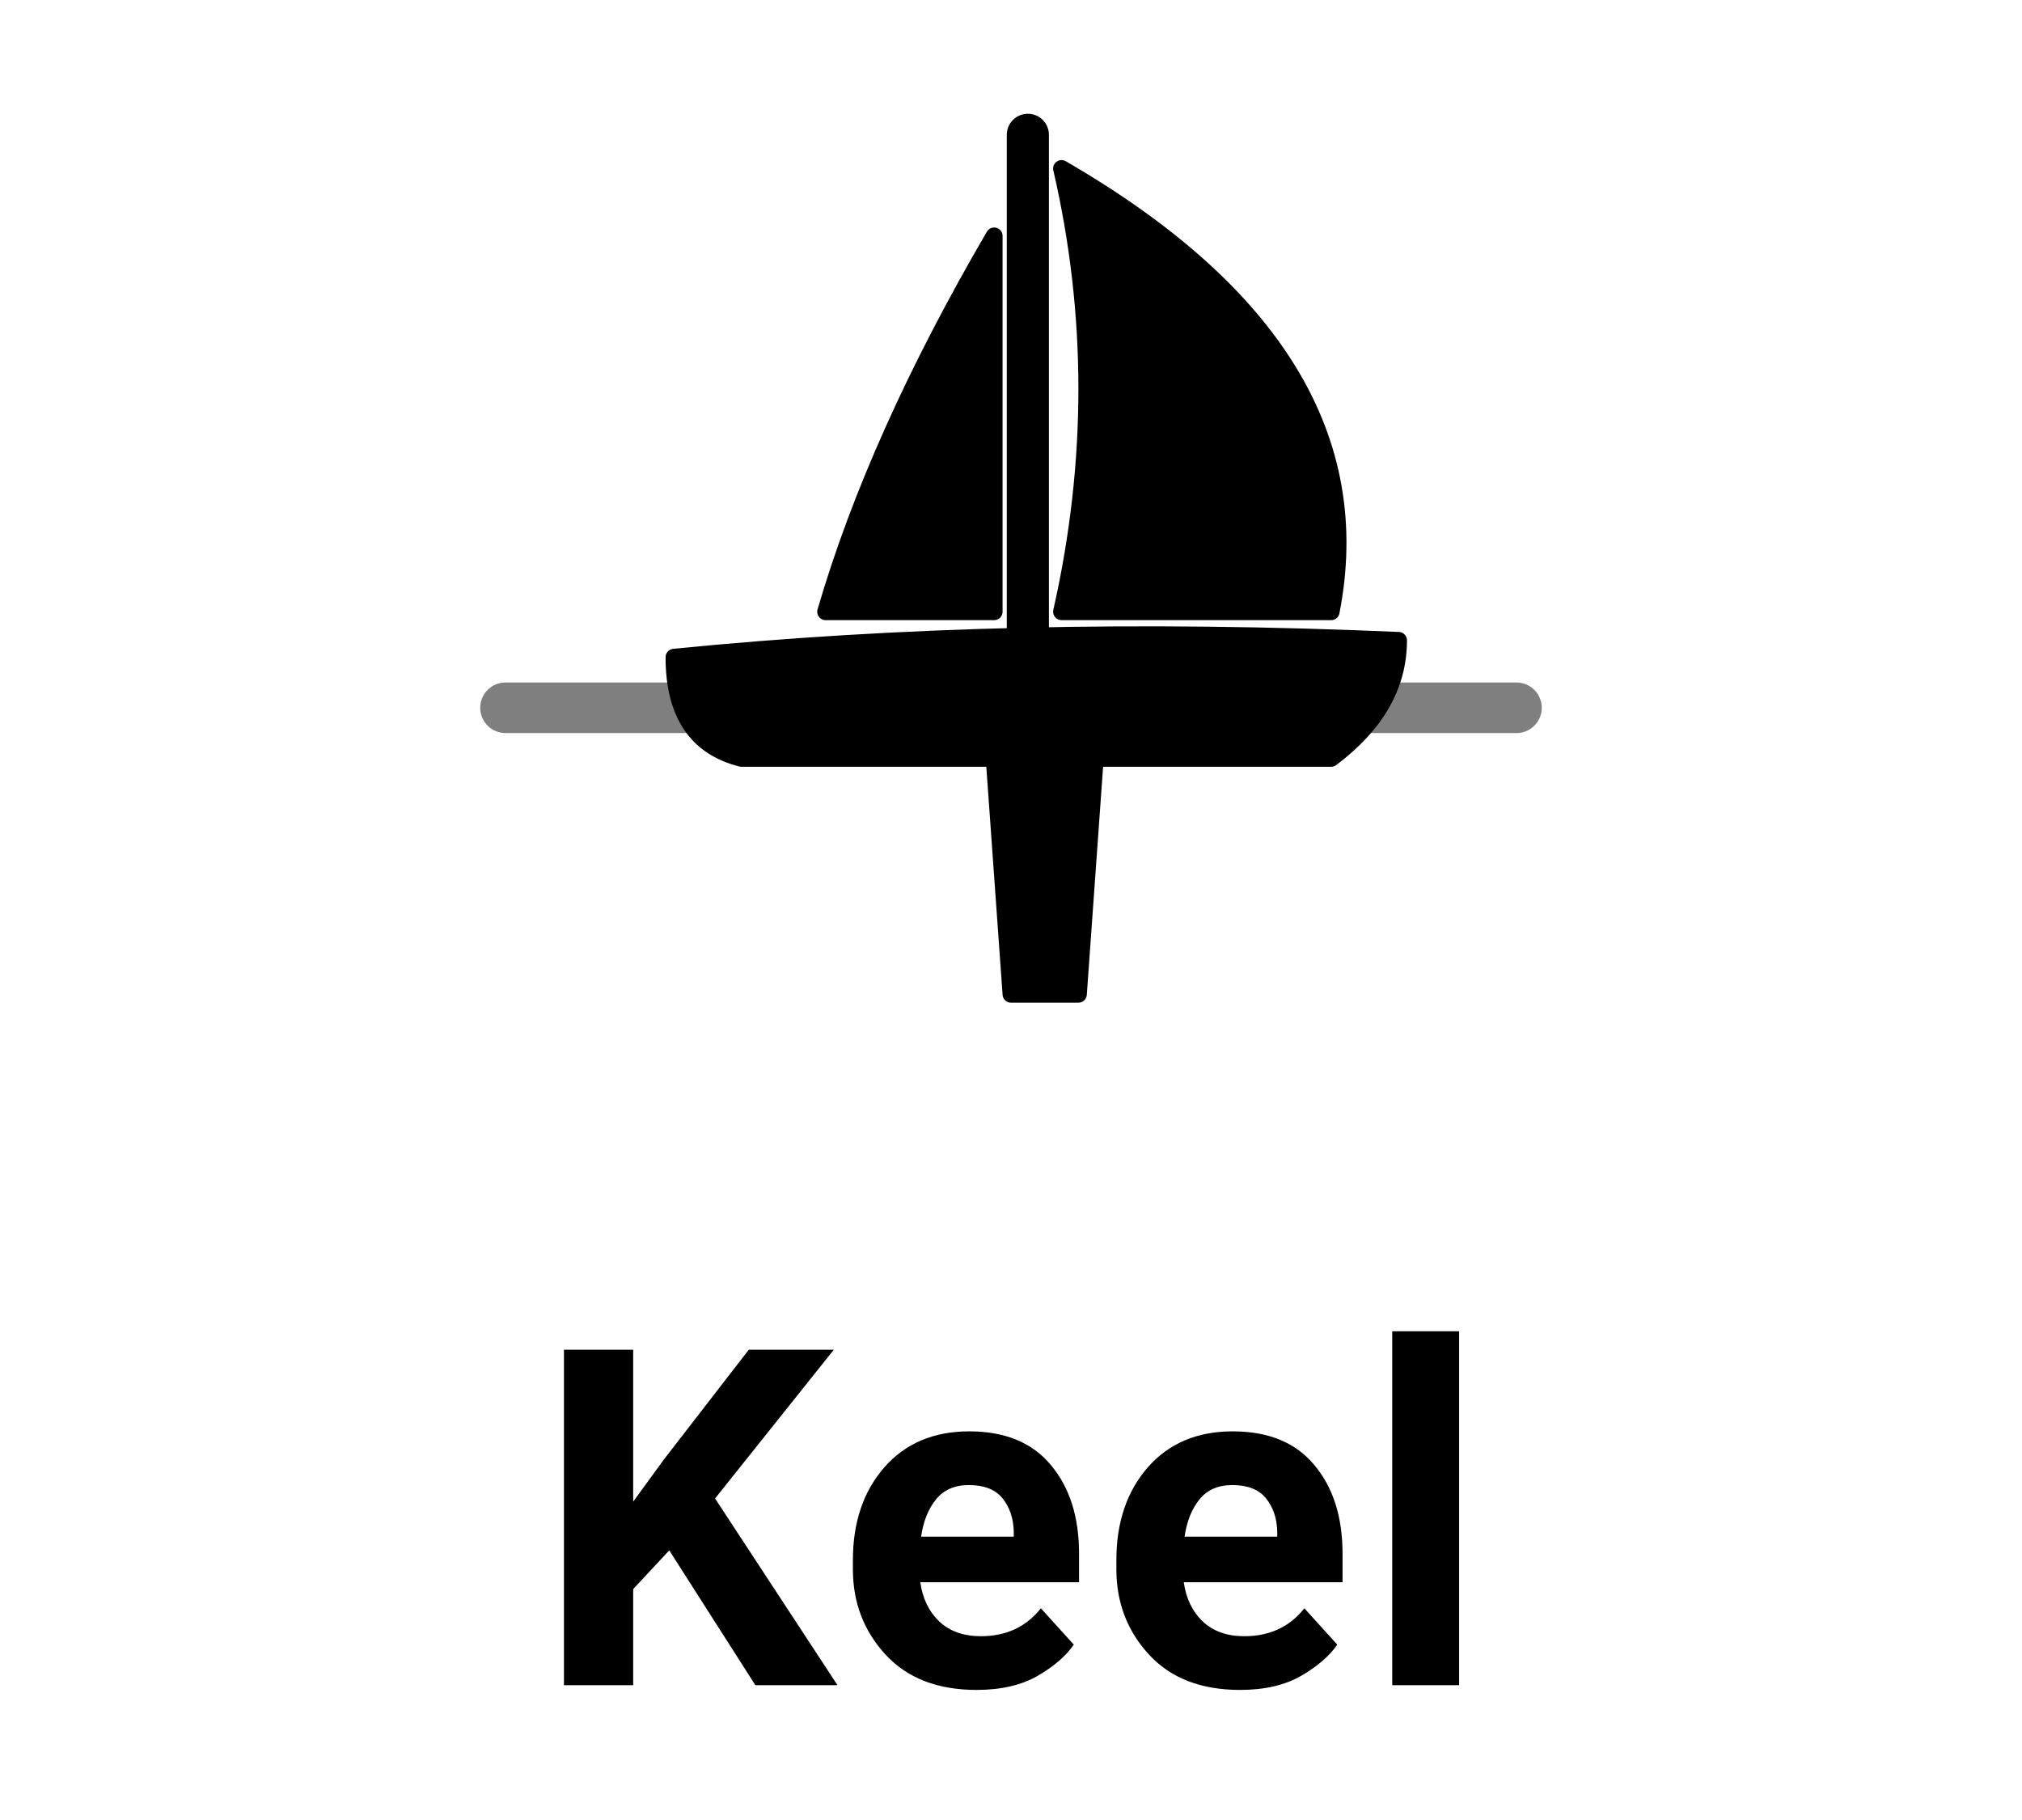
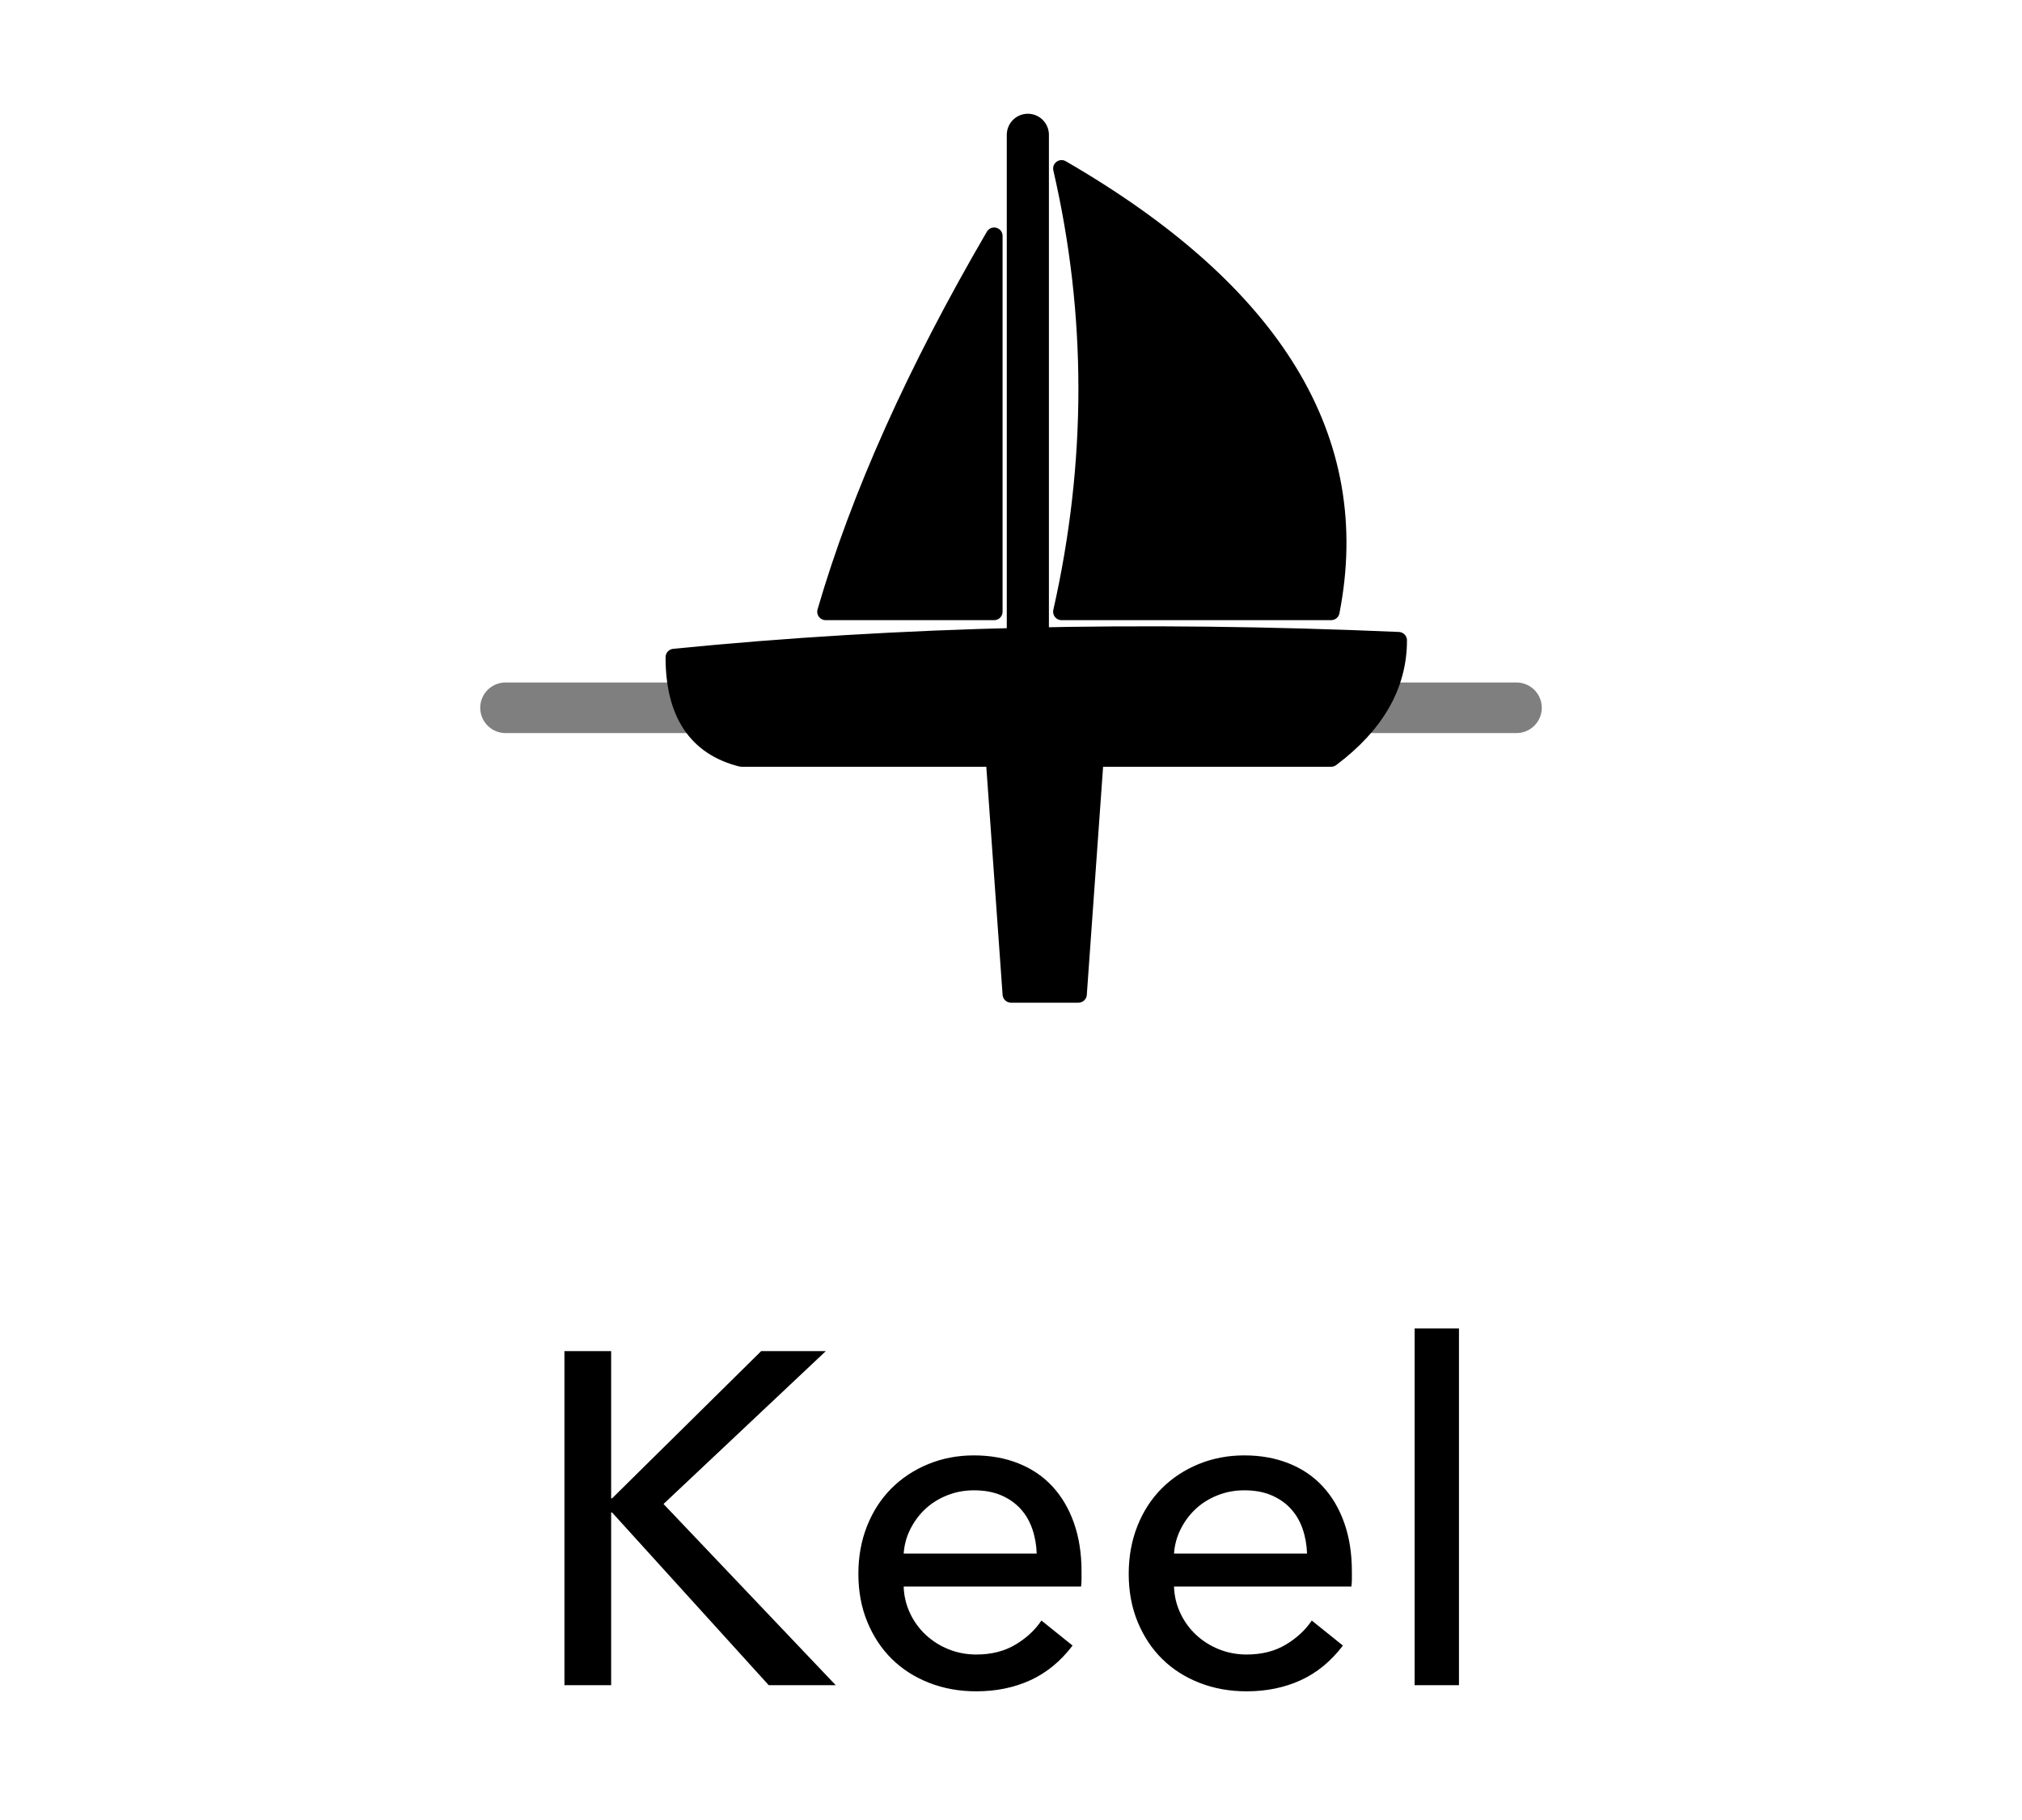
<svg xmlns="http://www.w3.org/2000/svg" viewBox="0 0 120 108" role="img" aria-label="Keel">
  <g transform="translate(28,2)" fill="currentColor" stroke="currentColor" stroke-linecap="round" stroke-linejoin="round">
    <line x1="2" y1="40" x2="62" y2="40" stroke-width="3" fill="none" opacity="0.5" />
    <path d="M31 43 L32 57 L36 57 L37 43 Z" />
    <path d="M12 37 Q32 35 55 36 Q55 40 51 43 L16 43 Q12 42 12 37 Z" />
    <line x1="33" y1="6" x2="33" y2="38" stroke-width="2.5" fill="none" />
    <path d="M35 8 Q54 19 51 34.3 L35 34.3 Q38 21 35 8 Z" />
    <path d="M31 12 Q24 24 21 34.3 L31 34.3 Z" />
  </g>
-   <text x="60" y="100" text-anchor="middle" font-family="system-ui, -apple-system, 'Segoe UI', Roboto, Helvetica, Arial, sans-serif" font-size="28" font-weight="600" letter-spacing="0.5" fill="currentColor">Keel</text>
+   <g fill="currentColor" transform="translate(31.09,100) scale(0.028,-0.028)">
+     <path d="M185 396H187L503 708H640L296 384L661 0H519L187 366H185V0H86V708H185ZM1087 279Q1086 307 1077.5 331.5Q1069 356 1052.5 374.0Q1036 392 1011.5 402.5Q987 413 954 413Q924 413 897.5 402.5Q871 392 851.5 374.0Q832 356 819.5 331.5Q807 307 805 279ZM1182 241Q1182 233 1182.0 225.0Q1182 217 1181 209H805Q806 179 818.5 152.5Q831 126 852.0 106.5Q873 87 900.5 76.0Q928 65 959 65Q1007 65 1042.0 86.0Q1077 107 1097 137L1163 84Q1125 34 1073.5 10.5Q1022 -13 959 -13Q905 -13 859.0 5.0Q813 23 780.0 55.5Q747 88 728.0 134.0Q709 180 709 236Q709 291 727.5 337.5Q746 384 779.0 417.0Q812 450 857.0 468.5Q902 487 954 487Q1006 487 1048.5 470.0Q1091 453 1120.5 421.0Q1150 389 1166.0 343.5Q1182 298 1182 241ZM1660 279Q1659 307 1650.5 331.5Q1642 356 1625.5 374.0Q1609 392 1584.5 402.5Q1560 413 1527 413Q1497 413 1470.5 402.5Q1444 392 1424.5 374.0Q1405 356 1392.5 331.5Q1380 307 1378 279ZM1755 241Q1755 233 1755.0 225.0Q1755 217 1754 209H1378Q1379 179 1391.5 152.5Q1404 126 1425.0 106.5Q1446 87 1473.5 76.0Q1501 65 1532 65Q1580 65 1615.0 86.0Q1650 107 1670 137L1736 84Q1698 34 1646.5 10.5Q1595 -13 1532 -13Q1478 -13 1432.0 5.0Q1386 23 1353.0 55.5Q1320 88 1301.0 134.0Q1282 180 1282 236Q1282 291 1300.5 337.5Q1319 384 1352.0 417.0Q1385 450 1430.0 468.5Q1475 487 1527 487Q1579 487 1621.5 470.0Q1664 453 1693.5 421.0Q1723 389 1739.0 343.5Q1755 298 1755 241ZM1982 0H1888V756H1982Z" />
+   </g>
</svg>
